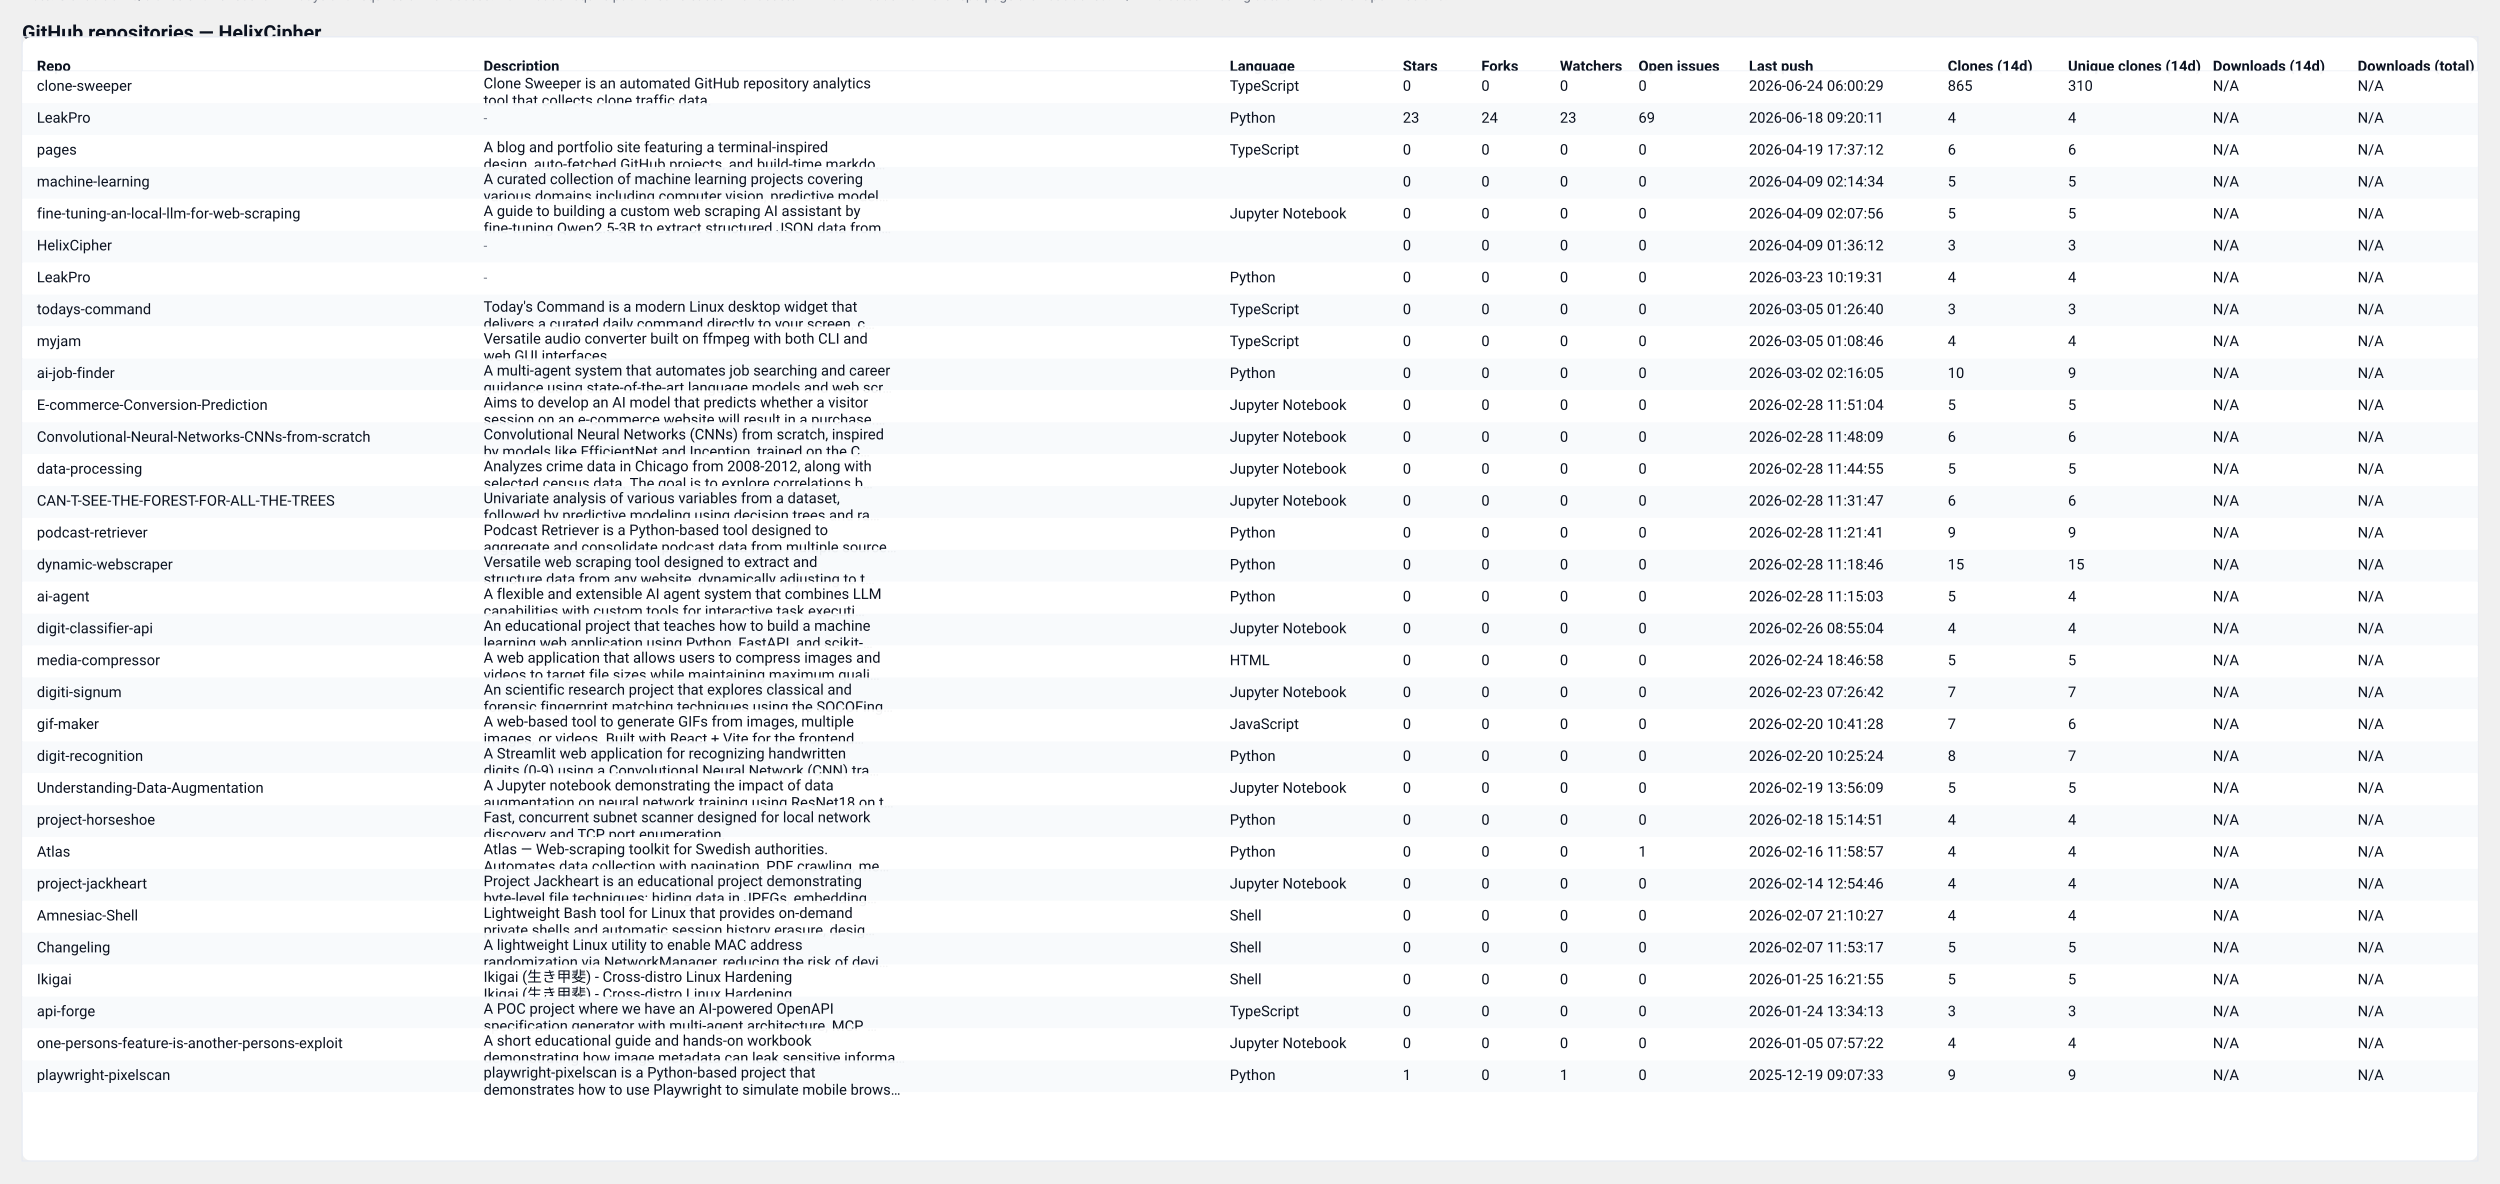
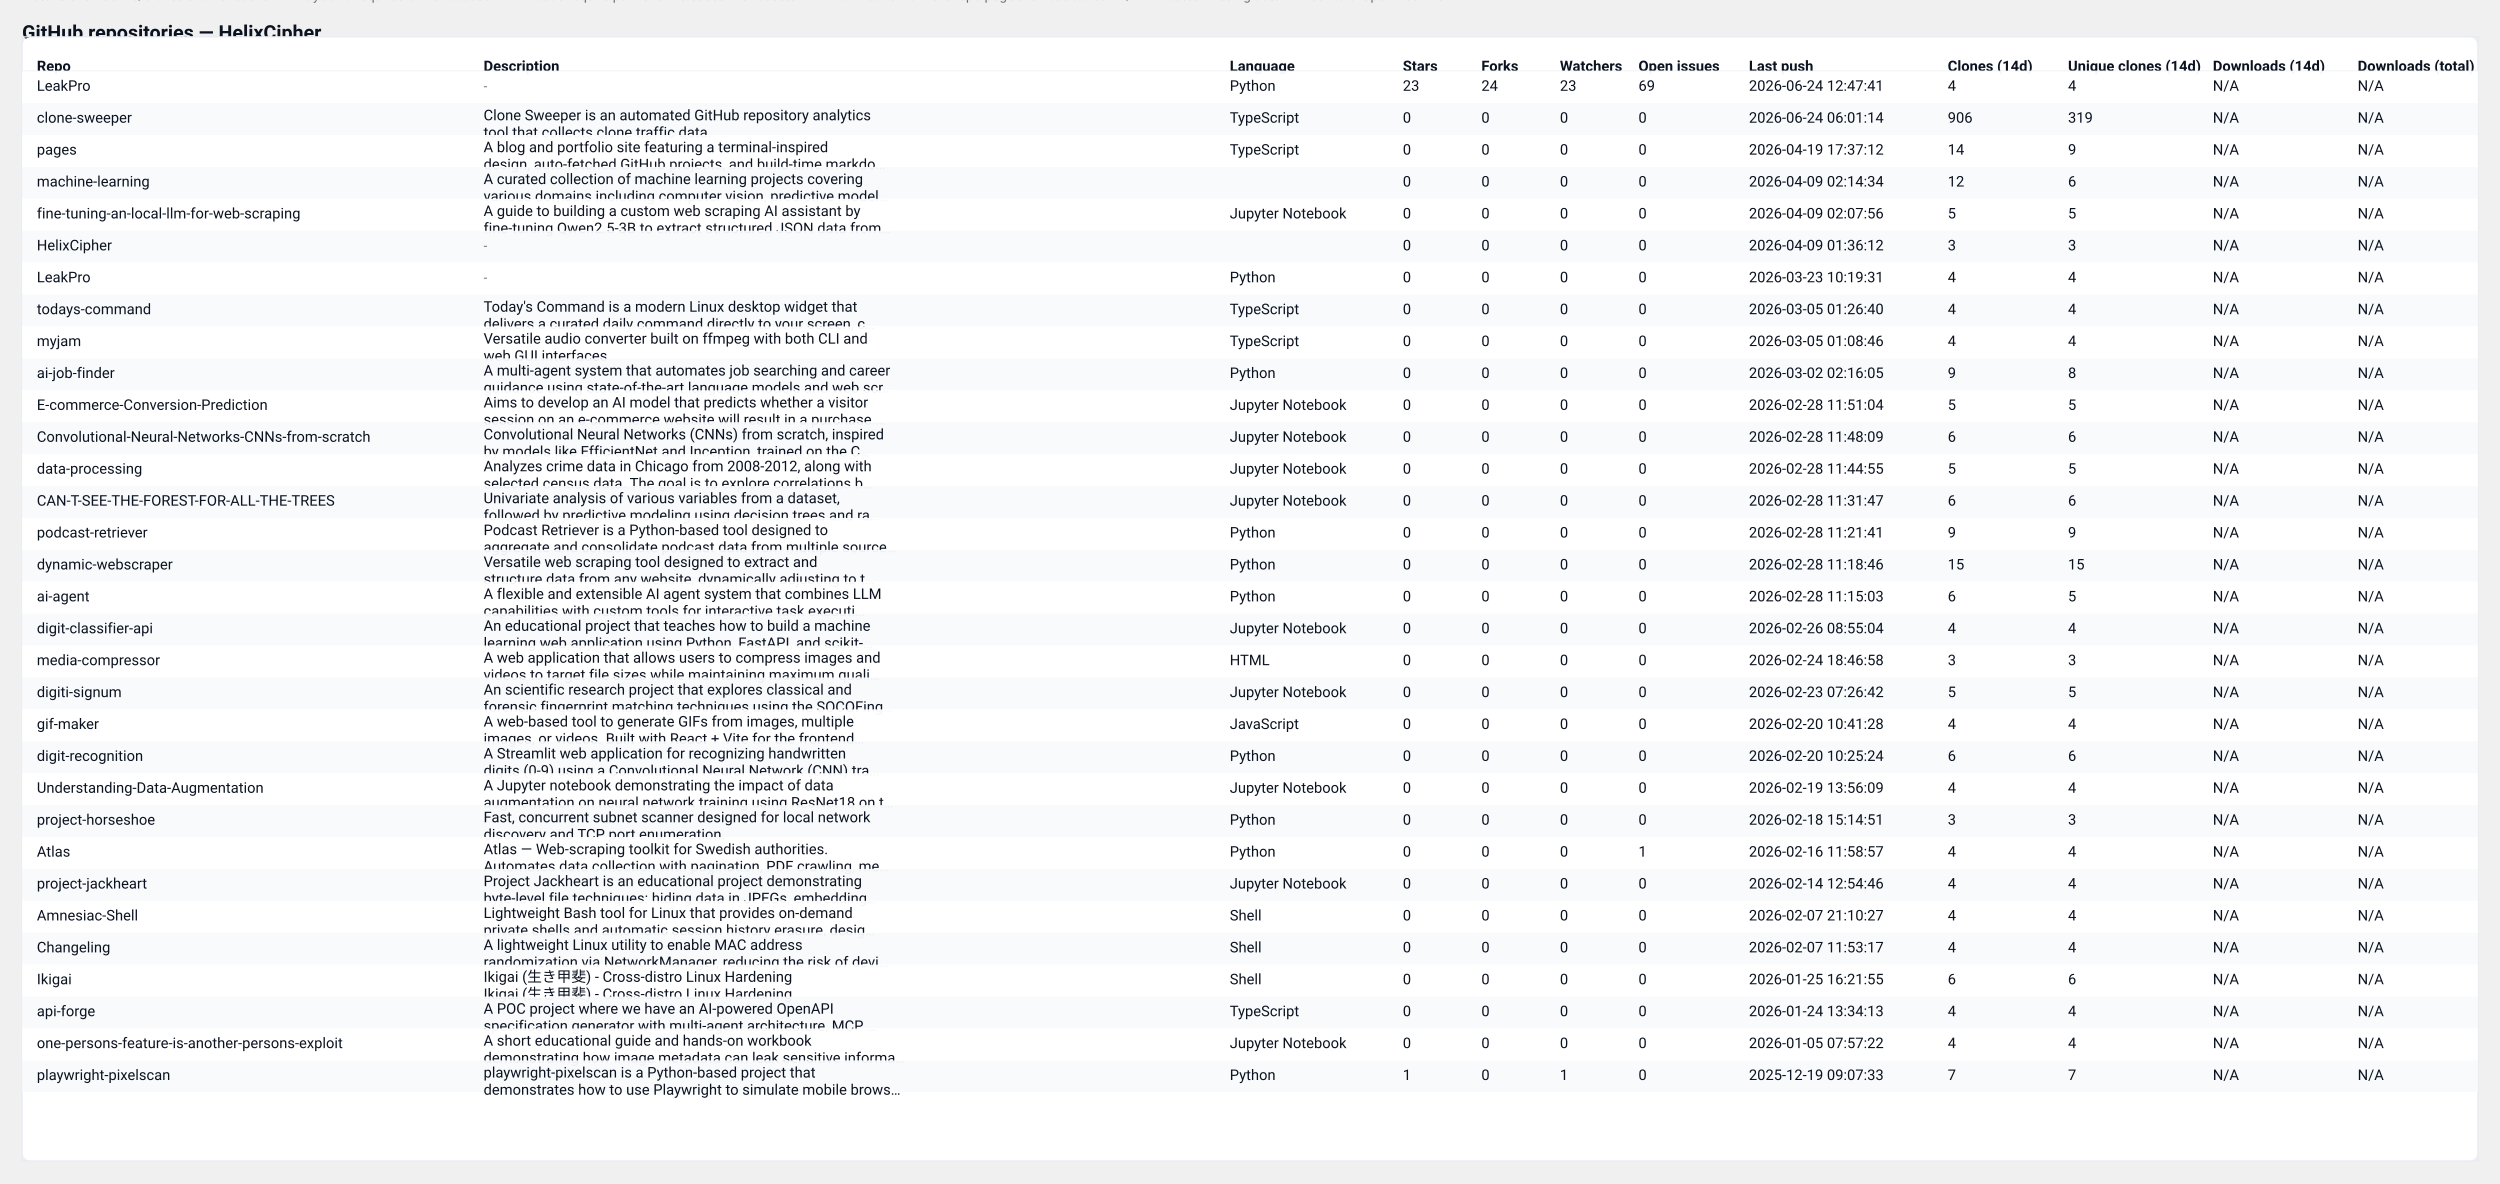
<svg xmlns="http://www.w3.org/2000/svg" width="2037" height="964" viewBox="0 0 2037 964" role="img" aria-label="GitHub repository clones table">
  <style>
  .card { font-family: "Segoe UI", Roboto, "Helvetica Neue", Arial, sans-serif; }
  .title { font-weight:700; font-size:16px; fill: #0b1220; }
  .meta  { font-size:12px; fill:#374151; opacity:0.9; }
  .th    { font-size:12px; font-weight:700; fill:#0b1220; }
  .td    { font-size:12px; fill:#0b1220; }
  .muted { font-size:11px; fill:#6b7280; }
  .row-even { fill: #ffffff; }
  .row-odd  { fill: #f8fafc; }
  .table-border { stroke: #e6eaf2; stroke-width: 1; fill: none; }
  @media (prefers-color-scheme: dark) {
    .title, .meta, .th, .td, .muted { fill: #ffffff; }
    .row-even { fill: #0b1220; }
    .row-odd  { fill: #071026; }
    .table-border { stroke: #0f172a; }
  }
</style>
  <text x="18" y="32" class="title card">GitHub repositories — HelixCipher</text>
-   <text x="18" y="50" class="meta card">Generated: 2026-06-24T06:01:11.340268Z · Mode: Public repos only · Repos: 32 · Clones: 1038 · Downloads: 0</text>
+   <text x="18" y="50" class="meta card">Generated: 2026-06-25T05:59:00.199628Z · Mode: Public repos only · Repos: 32 · Clones: 1083 · Downloads: 0</text>
  <rect x="18" y="30" width="2001" height="916" rx="8" class="row-even" />
  <rect x="18" y="30" width="2001" height="916" class="table-border" />
  <text x="30" y="58" class="th card">Repo</text>
  <text x="394" y="58" class="th card">Description</text>
  <text x="1002" y="58" class="th card">Language</text>
  <text x="1143" y="58" class="th card">Stars</text>
  <text x="1207" y="58" class="th card">Forks</text>
  <text x="1271" y="58" class="th card">Watchers</text>
  <text x="1335" y="58" class="th card">Open issues</text>
  <text x="1425" y="58" class="th card">Last push</text>
  <text x="1587" y="58" class="th card">Clones (14d)</text>
  <text x="1685" y="58" class="th card">Unique clones (14d)</text>
  <text x="1803" y="58" class="th card">Downloads (14d)</text>
  <text x="1921" y="58" class="th card">Downloads (total)</text>
  <line x1="18" y1="58" x2="2019" y2="58" stroke="#e6eaf2" />
  <rect x="18" y="58" width="2001" height="26" class="row-even" opacity="0.95" />
-   <text x="30" y="74" class="td card">clone-sweeper</text>
-   <text x="394" y="72" class="td card">Clone Sweeper is an automated GitHub repository analytics</text>
-   <text x="394" y="86" class="td card">tool that collects clone traffic data.</text>
-   <text x="1002" y="74" class="td card">TypeScript</text>
-   <text x="1143" y="74" class="td card">0</text>
-   <text x="1207" y="74" class="td card">0</text>
-   <text x="1271" y="74" class="td card">0</text>
-   <text x="1335" y="74" class="td card">0</text>
-   <text x="1425" y="74" class="td card">2026-06-24 06:00:29</text>
-   <text x="1587" y="74" class="td card">865</text>
-   <text x="1685" y="74" class="td card">310</text>
+   <text x="30" y="74" class="td card">LeakPro</text>
+   <text x="394" y="74" class="muted card">-</text>
+   <text x="1002" y="74" class="td card">Python</text>
+   <text x="1143" y="74" class="td card">23</text>
+   <text x="1207" y="74" class="td card">24</text>
+   <text x="1271" y="74" class="td card">23</text>
+   <text x="1335" y="74" class="td card">69</text>
+   <text x="1425" y="74" class="td card">2026-06-24 12:47:41</text>
+   <text x="1587" y="74" class="td card">4</text>
+   <text x="1685" y="74" class="td card">4</text>
  <text x="1803" y="74" class="td card">N/A</text>
  <text x="1921" y="74" class="td card">N/A</text>
  <rect x="18" y="84" width="2001" height="26" class="row-odd" opacity="0.95" />
-   <text x="30" y="100" class="td card">LeakPro</text>
-   <text x="394" y="100" class="muted card">-</text>
-   <text x="1002" y="100" class="td card">Python</text>
-   <text x="1143" y="100" class="td card">23</text>
-   <text x="1207" y="100" class="td card">24</text>
-   <text x="1271" y="100" class="td card">23</text>
-   <text x="1335" y="100" class="td card">69</text>
-   <text x="1425" y="100" class="td card">2026-06-18 09:20:11</text>
-   <text x="1587" y="100" class="td card">4</text>
-   <text x="1685" y="100" class="td card">4</text>
+   <text x="30" y="100" class="td card">clone-sweeper</text>
+   <text x="394" y="98" class="td card">Clone Sweeper is an automated GitHub repository analytics</text>
+   <text x="394" y="112" class="td card">tool that collects clone traffic data.</text>
+   <text x="1002" y="100" class="td card">TypeScript</text>
+   <text x="1143" y="100" class="td card">0</text>
+   <text x="1207" y="100" class="td card">0</text>
+   <text x="1271" y="100" class="td card">0</text>
+   <text x="1335" y="100" class="td card">0</text>
+   <text x="1425" y="100" class="td card">2026-06-24 06:01:14</text>
+   <text x="1587" y="100" class="td card">906</text>
+   <text x="1685" y="100" class="td card">319</text>
  <text x="1803" y="100" class="td card">N/A</text>
  <text x="1921" y="100" class="td card">N/A</text>
  <rect x="18" y="110" width="2001" height="26" class="row-even" opacity="0.95" />
  <text x="30" y="126" class="td card">pages</text>
  <text x="394" y="124" class="td card">A blog and portfolio site featuring a terminal-inspired</text>
  <text x="394" y="138" class="td card">design, auto-fetched GitHub projects, and build-time markdo…</text>
  <text x="1002" y="126" class="td card">TypeScript</text>
  <text x="1143" y="126" class="td card">0</text>
  <text x="1207" y="126" class="td card">0</text>
  <text x="1271" y="126" class="td card">0</text>
  <text x="1335" y="126" class="td card">0</text>
  <text x="1425" y="126" class="td card">2026-04-19 17:37:12</text>
-   <text x="1587" y="126" class="td card">6</text>
-   <text x="1685" y="126" class="td card">6</text>
+   <text x="1587" y="126" class="td card">14</text>
+   <text x="1685" y="126" class="td card">9</text>
  <text x="1803" y="126" class="td card">N/A</text>
  <text x="1921" y="126" class="td card">N/A</text>
  <rect x="18" y="136" width="2001" height="26" class="row-odd" opacity="0.95" />
  <text x="30" y="152" class="td card">machine-learning</text>
  <text x="394" y="150" class="td card">A curated collection of machine learning projects covering</text>
  <text x="394" y="164" class="td card">various domains including computer vision, predictive model…</text>
  <text x="1002" y="152" class="td card" />
  <text x="1143" y="152" class="td card">0</text>
  <text x="1207" y="152" class="td card">0</text>
  <text x="1271" y="152" class="td card">0</text>
  <text x="1335" y="152" class="td card">0</text>
  <text x="1425" y="152" class="td card">2026-04-09 02:14:34</text>
-   <text x="1587" y="152" class="td card">5</text>
-   <text x="1685" y="152" class="td card">5</text>
+   <text x="1587" y="152" class="td card">12</text>
+   <text x="1685" y="152" class="td card">6</text>
  <text x="1803" y="152" class="td card">N/A</text>
  <text x="1921" y="152" class="td card">N/A</text>
  <rect x="18" y="162" width="2001" height="26" class="row-even" opacity="0.95" />
  <text x="30" y="178" class="td card">fine-tuning-an-local-llm-for-web-scraping</text>
  <text x="394" y="176" class="td card">A guide to building a custom web scraping AI assistant by</text>
  <text x="394" y="190" class="td card">fine-tuning Qwen2.5-3B to extract structured JSON data from…</text>
  <text x="1002" y="178" class="td card">Jupyter Notebook</text>
  <text x="1143" y="178" class="td card">0</text>
  <text x="1207" y="178" class="td card">0</text>
  <text x="1271" y="178" class="td card">0</text>
  <text x="1335" y="178" class="td card">0</text>
  <text x="1425" y="178" class="td card">2026-04-09 02:07:56</text>
  <text x="1587" y="178" class="td card">5</text>
  <text x="1685" y="178" class="td card">5</text>
  <text x="1803" y="178" class="td card">N/A</text>
  <text x="1921" y="178" class="td card">N/A</text>
  <rect x="18" y="188" width="2001" height="26" class="row-odd" opacity="0.95" />
  <text x="30" y="204" class="td card">HelixCipher</text>
  <text x="394" y="204" class="muted card">-</text>
  <text x="1002" y="204" class="td card" />
  <text x="1143" y="204" class="td card">0</text>
  <text x="1207" y="204" class="td card">0</text>
  <text x="1271" y="204" class="td card">0</text>
  <text x="1335" y="204" class="td card">0</text>
  <text x="1425" y="204" class="td card">2026-04-09 01:36:12</text>
  <text x="1587" y="204" class="td card">3</text>
  <text x="1685" y="204" class="td card">3</text>
  <text x="1803" y="204" class="td card">N/A</text>
  <text x="1921" y="204" class="td card">N/A</text>
  <rect x="18" y="214" width="2001" height="26" class="row-even" opacity="0.95" />
  <text x="30" y="230" class="td card">LeakPro</text>
  <text x="394" y="230" class="muted card">-</text>
  <text x="1002" y="230" class="td card">Python</text>
  <text x="1143" y="230" class="td card">0</text>
  <text x="1207" y="230" class="td card">0</text>
  <text x="1271" y="230" class="td card">0</text>
  <text x="1335" y="230" class="td card">0</text>
  <text x="1425" y="230" class="td card">2026-03-23 10:19:31</text>
  <text x="1587" y="230" class="td card">4</text>
  <text x="1685" y="230" class="td card">4</text>
  <text x="1803" y="230" class="td card">N/A</text>
  <text x="1921" y="230" class="td card">N/A</text>
  <rect x="18" y="240" width="2001" height="26" class="row-odd" opacity="0.95" />
  <text x="30" y="256" class="td card">todays-command</text>
  <text x="394" y="254" class="td card">Today's Command is a modern Linux desktop widget that</text>
  <text x="394" y="268" class="td card">delivers a curated daily command directly to your screen, c…</text>
  <text x="1002" y="256" class="td card">TypeScript</text>
  <text x="1143" y="256" class="td card">0</text>
  <text x="1207" y="256" class="td card">0</text>
  <text x="1271" y="256" class="td card">0</text>
  <text x="1335" y="256" class="td card">0</text>
  <text x="1425" y="256" class="td card">2026-03-05 01:26:40</text>
-   <text x="1587" y="256" class="td card">3</text>
-   <text x="1685" y="256" class="td card">3</text>
+   <text x="1587" y="256" class="td card">4</text>
+   <text x="1685" y="256" class="td card">4</text>
  <text x="1803" y="256" class="td card">N/A</text>
  <text x="1921" y="256" class="td card">N/A</text>
  <rect x="18" y="266" width="2001" height="26" class="row-even" opacity="0.95" />
  <text x="30" y="282" class="td card">myjam</text>
  <text x="394" y="280" class="td card">Versatile audio converter built on ffmpeg with both CLI and</text>
  <text x="394" y="294" class="td card">web GUI interfaces</text>
  <text x="1002" y="282" class="td card">TypeScript</text>
  <text x="1143" y="282" class="td card">0</text>
  <text x="1207" y="282" class="td card">0</text>
  <text x="1271" y="282" class="td card">0</text>
  <text x="1335" y="282" class="td card">0</text>
  <text x="1425" y="282" class="td card">2026-03-05 01:08:46</text>
  <text x="1587" y="282" class="td card">4</text>
  <text x="1685" y="282" class="td card">4</text>
  <text x="1803" y="282" class="td card">N/A</text>
  <text x="1921" y="282" class="td card">N/A</text>
  <rect x="18" y="292" width="2001" height="26" class="row-odd" opacity="0.95" />
  <text x="30" y="308" class="td card">ai-job-finder</text>
  <text x="394" y="306" class="td card">A multi-agent system that automates job searching and career</text>
  <text x="394" y="320" class="td card">guidance using state-of-the-art language models and web scr…</text>
  <text x="1002" y="308" class="td card">Python</text>
  <text x="1143" y="308" class="td card">0</text>
  <text x="1207" y="308" class="td card">0</text>
  <text x="1271" y="308" class="td card">0</text>
  <text x="1335" y="308" class="td card">0</text>
  <text x="1425" y="308" class="td card">2026-03-02 02:16:05</text>
-   <text x="1587" y="308" class="td card">10</text>
-   <text x="1685" y="308" class="td card">9</text>
+   <text x="1587" y="308" class="td card">9</text>
+   <text x="1685" y="308" class="td card">8</text>
  <text x="1803" y="308" class="td card">N/A</text>
  <text x="1921" y="308" class="td card">N/A</text>
  <rect x="18" y="318" width="2001" height="26" class="row-even" opacity="0.95" />
  <text x="30" y="334" class="td card">E-commerce-Conversion-Prediction</text>
  <text x="394" y="332" class="td card">Aims to develop an AI model that predicts whether a visitor</text>
  <text x="394" y="346" class="td card">session on an e-commerce website will result in a purchase.…</text>
  <text x="1002" y="334" class="td card">Jupyter Notebook</text>
  <text x="1143" y="334" class="td card">0</text>
  <text x="1207" y="334" class="td card">0</text>
  <text x="1271" y="334" class="td card">0</text>
  <text x="1335" y="334" class="td card">0</text>
  <text x="1425" y="334" class="td card">2026-02-28 11:51:04</text>
  <text x="1587" y="334" class="td card">5</text>
  <text x="1685" y="334" class="td card">5</text>
  <text x="1803" y="334" class="td card">N/A</text>
  <text x="1921" y="334" class="td card">N/A</text>
  <rect x="18" y="344" width="2001" height="26" class="row-odd" opacity="0.95" />
  <text x="30" y="360" class="td card">Convolutional-Neural-Networks-CNNs-from-scratch</text>
  <text x="394" y="358" class="td card">Convolutional Neural Networks (CNNs) from scratch, inspired</text>
  <text x="394" y="372" class="td card">by models like EfficientNet and Inception, trained on the C…</text>
  <text x="1002" y="360" class="td card">Jupyter Notebook</text>
  <text x="1143" y="360" class="td card">0</text>
  <text x="1207" y="360" class="td card">0</text>
  <text x="1271" y="360" class="td card">0</text>
  <text x="1335" y="360" class="td card">0</text>
  <text x="1425" y="360" class="td card">2026-02-28 11:48:09</text>
  <text x="1587" y="360" class="td card">6</text>
  <text x="1685" y="360" class="td card">6</text>
  <text x="1803" y="360" class="td card">N/A</text>
  <text x="1921" y="360" class="td card">N/A</text>
  <rect x="18" y="370" width="2001" height="26" class="row-even" opacity="0.95" />
  <text x="30" y="386" class="td card">data-processing</text>
  <text x="394" y="384" class="td card">Analyzes crime data in Chicago from 2008-2012, along with</text>
  <text x="394" y="398" class="td card">selected census data. The goal is to explore correlations b…</text>
  <text x="1002" y="386" class="td card">Jupyter Notebook</text>
  <text x="1143" y="386" class="td card">0</text>
  <text x="1207" y="386" class="td card">0</text>
  <text x="1271" y="386" class="td card">0</text>
  <text x="1335" y="386" class="td card">0</text>
  <text x="1425" y="386" class="td card">2026-02-28 11:44:55</text>
  <text x="1587" y="386" class="td card">5</text>
  <text x="1685" y="386" class="td card">5</text>
  <text x="1803" y="386" class="td card">N/A</text>
  <text x="1921" y="386" class="td card">N/A</text>
  <rect x="18" y="396" width="2001" height="26" class="row-odd" opacity="0.95" />
  <text x="30" y="412" class="td card">CAN-T-SEE-THE-FOREST-FOR-ALL-THE-TREES</text>
  <text x="394" y="410" class="td card">Univariate analysis of various variables from a dataset,</text>
  <text x="394" y="424" class="td card">followed by predictive modeling using decision trees and ra…</text>
  <text x="1002" y="412" class="td card">Jupyter Notebook</text>
  <text x="1143" y="412" class="td card">0</text>
  <text x="1207" y="412" class="td card">0</text>
  <text x="1271" y="412" class="td card">0</text>
  <text x="1335" y="412" class="td card">0</text>
  <text x="1425" y="412" class="td card">2026-02-28 11:31:47</text>
  <text x="1587" y="412" class="td card">6</text>
  <text x="1685" y="412" class="td card">6</text>
  <text x="1803" y="412" class="td card">N/A</text>
  <text x="1921" y="412" class="td card">N/A</text>
  <rect x="18" y="422" width="2001" height="26" class="row-even" opacity="0.95" />
  <text x="30" y="438" class="td card">podcast-retriever</text>
  <text x="394" y="436" class="td card">Podcast Retriever is a Python-based tool designed to</text>
  <text x="394" y="450" class="td card">aggregate and consolidate podcast data from multiple source…</text>
  <text x="1002" y="438" class="td card">Python</text>
  <text x="1143" y="438" class="td card">0</text>
  <text x="1207" y="438" class="td card">0</text>
  <text x="1271" y="438" class="td card">0</text>
  <text x="1335" y="438" class="td card">0</text>
  <text x="1425" y="438" class="td card">2026-02-28 11:21:41</text>
  <text x="1587" y="438" class="td card">9</text>
  <text x="1685" y="438" class="td card">9</text>
  <text x="1803" y="438" class="td card">N/A</text>
  <text x="1921" y="438" class="td card">N/A</text>
  <rect x="18" y="448" width="2001" height="26" class="row-odd" opacity="0.95" />
  <text x="30" y="464" class="td card">dynamic-webscraper</text>
  <text x="394" y="462" class="td card">Versatile web scraping tool designed to extract and</text>
  <text x="394" y="476" class="td card">structure data from any website, dynamically adjusting to t…</text>
  <text x="1002" y="464" class="td card">Python</text>
  <text x="1143" y="464" class="td card">0</text>
  <text x="1207" y="464" class="td card">0</text>
  <text x="1271" y="464" class="td card">0</text>
  <text x="1335" y="464" class="td card">0</text>
  <text x="1425" y="464" class="td card">2026-02-28 11:18:46</text>
  <text x="1587" y="464" class="td card">15</text>
  <text x="1685" y="464" class="td card">15</text>
  <text x="1803" y="464" class="td card">N/A</text>
  <text x="1921" y="464" class="td card">N/A</text>
  <rect x="18" y="474" width="2001" height="26" class="row-even" opacity="0.95" />
  <text x="30" y="490" class="td card">ai-agent</text>
  <text x="394" y="488" class="td card">A flexible and extensible AI agent system that combines LLM</text>
  <text x="394" y="502" class="td card">capabilities with custom tools for interactive task executi…</text>
  <text x="1002" y="490" class="td card">Python</text>
  <text x="1143" y="490" class="td card">0</text>
  <text x="1207" y="490" class="td card">0</text>
  <text x="1271" y="490" class="td card">0</text>
  <text x="1335" y="490" class="td card">0</text>
  <text x="1425" y="490" class="td card">2026-02-28 11:15:03</text>
-   <text x="1587" y="490" class="td card">5</text>
-   <text x="1685" y="490" class="td card">4</text>
+   <text x="1587" y="490" class="td card">6</text>
+   <text x="1685" y="490" class="td card">5</text>
  <text x="1803" y="490" class="td card">N/A</text>
  <text x="1921" y="490" class="td card">N/A</text>
  <rect x="18" y="500" width="2001" height="26" class="row-odd" opacity="0.95" />
  <text x="30" y="516" class="td card">digit-classifier-api</text>
  <text x="394" y="514" class="td card">An educational project that teaches how to build a machine</text>
  <text x="394" y="528" class="td card">learning web application using Python, FastAPI, and scikit-…</text>
  <text x="1002" y="516" class="td card">Jupyter Notebook</text>
  <text x="1143" y="516" class="td card">0</text>
  <text x="1207" y="516" class="td card">0</text>
  <text x="1271" y="516" class="td card">0</text>
  <text x="1335" y="516" class="td card">0</text>
  <text x="1425" y="516" class="td card">2026-02-26 08:55:04</text>
  <text x="1587" y="516" class="td card">4</text>
  <text x="1685" y="516" class="td card">4</text>
  <text x="1803" y="516" class="td card">N/A</text>
  <text x="1921" y="516" class="td card">N/A</text>
  <rect x="18" y="526" width="2001" height="26" class="row-even" opacity="0.95" />
  <text x="30" y="542" class="td card">media-compressor</text>
  <text x="394" y="540" class="td card">A web application that allows users to compress images and</text>
  <text x="394" y="554" class="td card">videos to target file sizes while maintaining maximum quali…</text>
  <text x="1002" y="542" class="td card">HTML</text>
  <text x="1143" y="542" class="td card">0</text>
  <text x="1207" y="542" class="td card">0</text>
  <text x="1271" y="542" class="td card">0</text>
  <text x="1335" y="542" class="td card">0</text>
  <text x="1425" y="542" class="td card">2026-02-24 18:46:58</text>
-   <text x="1587" y="542" class="td card">5</text>
-   <text x="1685" y="542" class="td card">5</text>
+   <text x="1587" y="542" class="td card">3</text>
+   <text x="1685" y="542" class="td card">3</text>
  <text x="1803" y="542" class="td card">N/A</text>
  <text x="1921" y="542" class="td card">N/A</text>
  <rect x="18" y="552" width="2001" height="26" class="row-odd" opacity="0.95" />
  <text x="30" y="568" class="td card">digiti-signum</text>
  <text x="394" y="566" class="td card">An scientific research project that explores classical and</text>
  <text x="394" y="580" class="td card">forensic fingerprint matching techniques using the SOCOFing…</text>
  <text x="1002" y="568" class="td card">Jupyter Notebook</text>
  <text x="1143" y="568" class="td card">0</text>
  <text x="1207" y="568" class="td card">0</text>
  <text x="1271" y="568" class="td card">0</text>
  <text x="1335" y="568" class="td card">0</text>
  <text x="1425" y="568" class="td card">2026-02-23 07:26:42</text>
-   <text x="1587" y="568" class="td card">7</text>
-   <text x="1685" y="568" class="td card">7</text>
+   <text x="1587" y="568" class="td card">5</text>
+   <text x="1685" y="568" class="td card">5</text>
  <text x="1803" y="568" class="td card">N/A</text>
  <text x="1921" y="568" class="td card">N/A</text>
  <rect x="18" y="578" width="2001" height="26" class="row-even" opacity="0.95" />
  <text x="30" y="594" class="td card">gif-maker</text>
  <text x="394" y="592" class="td card">A web-based tool to generate GIFs from images, multiple</text>
  <text x="394" y="606" class="td card">images, or videos. Built with React + Vite for the frontend…</text>
  <text x="1002" y="594" class="td card">JavaScript</text>
  <text x="1143" y="594" class="td card">0</text>
  <text x="1207" y="594" class="td card">0</text>
  <text x="1271" y="594" class="td card">0</text>
  <text x="1335" y="594" class="td card">0</text>
  <text x="1425" y="594" class="td card">2026-02-20 10:41:28</text>
-   <text x="1587" y="594" class="td card">7</text>
-   <text x="1685" y="594" class="td card">6</text>
+   <text x="1587" y="594" class="td card">4</text>
+   <text x="1685" y="594" class="td card">4</text>
  <text x="1803" y="594" class="td card">N/A</text>
  <text x="1921" y="594" class="td card">N/A</text>
  <rect x="18" y="604" width="2001" height="26" class="row-odd" opacity="0.95" />
  <text x="30" y="620" class="td card">digit-recognition</text>
  <text x="394" y="618" class="td card">A Streamlit web application for recognizing handwritten</text>
  <text x="394" y="632" class="td card">digits (0-9) using a Convolutional Neural Network (CNN) tra…</text>
  <text x="1002" y="620" class="td card">Python</text>
  <text x="1143" y="620" class="td card">0</text>
  <text x="1207" y="620" class="td card">0</text>
  <text x="1271" y="620" class="td card">0</text>
  <text x="1335" y="620" class="td card">0</text>
  <text x="1425" y="620" class="td card">2026-02-20 10:25:24</text>
-   <text x="1587" y="620" class="td card">8</text>
-   <text x="1685" y="620" class="td card">7</text>
+   <text x="1587" y="620" class="td card">6</text>
+   <text x="1685" y="620" class="td card">6</text>
  <text x="1803" y="620" class="td card">N/A</text>
  <text x="1921" y="620" class="td card">N/A</text>
  <rect x="18" y="630" width="2001" height="26" class="row-even" opacity="0.95" />
  <text x="30" y="646" class="td card">Understanding-Data-Augmentation</text>
  <text x="394" y="644" class="td card">A Jupyter notebook demonstrating the impact of data</text>
  <text x="394" y="658" class="td card">augmentation on neural network training using ResNet18 on t…</text>
  <text x="1002" y="646" class="td card">Jupyter Notebook</text>
  <text x="1143" y="646" class="td card">0</text>
  <text x="1207" y="646" class="td card">0</text>
  <text x="1271" y="646" class="td card">0</text>
  <text x="1335" y="646" class="td card">0</text>
  <text x="1425" y="646" class="td card">2026-02-19 13:56:09</text>
-   <text x="1587" y="646" class="td card">5</text>
-   <text x="1685" y="646" class="td card">5</text>
+   <text x="1587" y="646" class="td card">4</text>
+   <text x="1685" y="646" class="td card">4</text>
  <text x="1803" y="646" class="td card">N/A</text>
  <text x="1921" y="646" class="td card">N/A</text>
  <rect x="18" y="656" width="2001" height="26" class="row-odd" opacity="0.95" />
  <text x="30" y="672" class="td card">project-horseshoe</text>
  <text x="394" y="670" class="td card">Fast, concurrent subnet scanner designed for local network</text>
  <text x="394" y="684" class="td card">discovery and TCP port enumeration.</text>
  <text x="1002" y="672" class="td card">Python</text>
  <text x="1143" y="672" class="td card">0</text>
  <text x="1207" y="672" class="td card">0</text>
  <text x="1271" y="672" class="td card">0</text>
  <text x="1335" y="672" class="td card">0</text>
  <text x="1425" y="672" class="td card">2026-02-18 15:14:51</text>
-   <text x="1587" y="672" class="td card">4</text>
-   <text x="1685" y="672" class="td card">4</text>
+   <text x="1587" y="672" class="td card">3</text>
+   <text x="1685" y="672" class="td card">3</text>
  <text x="1803" y="672" class="td card">N/A</text>
  <text x="1921" y="672" class="td card">N/A</text>
  <rect x="18" y="682" width="2001" height="26" class="row-even" opacity="0.95" />
  <text x="30" y="698" class="td card">Atlas</text>
  <text x="394" y="696" class="td card">Atlas — Web-scraping toolkit for Swedish authorities.</text>
  <text x="394" y="710" class="td card">Automates data collection with pagination, PDF crawling, me…</text>
  <text x="1002" y="698" class="td card">Python</text>
  <text x="1143" y="698" class="td card">0</text>
  <text x="1207" y="698" class="td card">0</text>
  <text x="1271" y="698" class="td card">0</text>
  <text x="1335" y="698" class="td card">1</text>
  <text x="1425" y="698" class="td card">2026-02-16 11:58:57</text>
  <text x="1587" y="698" class="td card">4</text>
  <text x="1685" y="698" class="td card">4</text>
  <text x="1803" y="698" class="td card">N/A</text>
  <text x="1921" y="698" class="td card">N/A</text>
  <rect x="18" y="708" width="2001" height="26" class="row-odd" opacity="0.95" />
  <text x="30" y="724" class="td card">project-jackheart</text>
  <text x="394" y="722" class="td card">Project Jackheart is an educational project demonstrating</text>
  <text x="394" y="736" class="td card">byte-level file techniques: hiding data in JPEGs, embedding…</text>
  <text x="1002" y="724" class="td card">Jupyter Notebook</text>
  <text x="1143" y="724" class="td card">0</text>
  <text x="1207" y="724" class="td card">0</text>
  <text x="1271" y="724" class="td card">0</text>
  <text x="1335" y="724" class="td card">0</text>
  <text x="1425" y="724" class="td card">2026-02-14 12:54:46</text>
  <text x="1587" y="724" class="td card">4</text>
  <text x="1685" y="724" class="td card">4</text>
  <text x="1803" y="724" class="td card">N/A</text>
  <text x="1921" y="724" class="td card">N/A</text>
  <rect x="18" y="734" width="2001" height="26" class="row-even" opacity="0.95" />
  <text x="30" y="750" class="td card">Amnesiac-Shell</text>
  <text x="394" y="748" class="td card">Lightweight Bash tool for Linux that provides on-demand</text>
  <text x="394" y="762" class="td card">private shells and automatic session history erasure, desig…</text>
  <text x="1002" y="750" class="td card">Shell</text>
  <text x="1143" y="750" class="td card">0</text>
  <text x="1207" y="750" class="td card">0</text>
  <text x="1271" y="750" class="td card">0</text>
  <text x="1335" y="750" class="td card">0</text>
  <text x="1425" y="750" class="td card">2026-02-07 21:10:27</text>
  <text x="1587" y="750" class="td card">4</text>
  <text x="1685" y="750" class="td card">4</text>
  <text x="1803" y="750" class="td card">N/A</text>
  <text x="1921" y="750" class="td card">N/A</text>
  <rect x="18" y="760" width="2001" height="26" class="row-odd" opacity="0.95" />
  <text x="30" y="776" class="td card">Changeling</text>
  <text x="394" y="774" class="td card">A lightweight Linux utility to enable MAC address</text>
  <text x="394" y="788" class="td card">randomization via NetworkManager, reducing the risk of devi…</text>
  <text x="1002" y="776" class="td card">Shell</text>
  <text x="1143" y="776" class="td card">0</text>
  <text x="1207" y="776" class="td card">0</text>
  <text x="1271" y="776" class="td card">0</text>
  <text x="1335" y="776" class="td card">0</text>
  <text x="1425" y="776" class="td card">2026-02-07 11:53:17</text>
-   <text x="1587" y="776" class="td card">5</text>
-   <text x="1685" y="776" class="td card">5</text>
+   <text x="1587" y="776" class="td card">4</text>
+   <text x="1685" y="776" class="td card">4</text>
  <text x="1803" y="776" class="td card">N/A</text>
  <text x="1921" y="776" class="td card">N/A</text>
  <rect x="18" y="786" width="2001" height="26" class="row-even" opacity="0.95" />
  <text x="30" y="802" class="td card">Ikigai</text>
  <text x="394" y="800" class="td card">Ikigai (生き甲斐) - Cross-distro Linux Hardening</text>
  <text x="394" y="814" class="td card">Ikigai (生き甲斐) - Cross-distro Linux Hardening</text>
  <text x="1002" y="802" class="td card">Shell</text>
  <text x="1143" y="802" class="td card">0</text>
  <text x="1207" y="802" class="td card">0</text>
  <text x="1271" y="802" class="td card">0</text>
  <text x="1335" y="802" class="td card">0</text>
  <text x="1425" y="802" class="td card">2026-01-25 16:21:55</text>
-   <text x="1587" y="802" class="td card">5</text>
-   <text x="1685" y="802" class="td card">5</text>
+   <text x="1587" y="802" class="td card">6</text>
+   <text x="1685" y="802" class="td card">6</text>
  <text x="1803" y="802" class="td card">N/A</text>
  <text x="1921" y="802" class="td card">N/A</text>
  <rect x="18" y="812" width="2001" height="26" class="row-odd" opacity="0.95" />
  <text x="30" y="828" class="td card">api-forge</text>
  <text x="394" y="826" class="td card">A POC project where we have an AI-powered OpenAPI</text>
  <text x="394" y="840" class="td card">specification generator with multi-agent architecture, MCP …</text>
  <text x="1002" y="828" class="td card">TypeScript</text>
  <text x="1143" y="828" class="td card">0</text>
  <text x="1207" y="828" class="td card">0</text>
  <text x="1271" y="828" class="td card">0</text>
  <text x="1335" y="828" class="td card">0</text>
  <text x="1425" y="828" class="td card">2026-01-24 13:34:13</text>
-   <text x="1587" y="828" class="td card">3</text>
-   <text x="1685" y="828" class="td card">3</text>
+   <text x="1587" y="828" class="td card">4</text>
+   <text x="1685" y="828" class="td card">4</text>
  <text x="1803" y="828" class="td card">N/A</text>
  <text x="1921" y="828" class="td card">N/A</text>
  <rect x="18" y="838" width="2001" height="26" class="row-even" opacity="0.95" />
  <text x="30" y="854" class="td card">one-persons-feature-is-another-persons-exploit</text>
  <text x="394" y="852" class="td card">A short educational guide and hands-on workbook</text>
  <text x="394" y="866" class="td card">demonstrating how image metadata can leak sensitive informa…</text>
  <text x="1002" y="854" class="td card">Jupyter Notebook</text>
  <text x="1143" y="854" class="td card">0</text>
  <text x="1207" y="854" class="td card">0</text>
  <text x="1271" y="854" class="td card">0</text>
  <text x="1335" y="854" class="td card">0</text>
  <text x="1425" y="854" class="td card">2026-01-05 07:57:22</text>
  <text x="1587" y="854" class="td card">4</text>
  <text x="1685" y="854" class="td card">4</text>
  <text x="1803" y="854" class="td card">N/A</text>
  <text x="1921" y="854" class="td card">N/A</text>
  <rect x="18" y="864" width="2001" height="26" class="row-odd" opacity="0.95" />
  <text x="30" y="880" class="td card">playwright-pixelscan</text>
  <text x="394" y="878" class="td card">playwright-pixelscan is a Python-based project that</text>
  <text x="394" y="892" class="td card">demonstrates how to use Playwright to simulate mobile brows…</text>
  <text x="1002" y="880" class="td card">Python</text>
  <text x="1143" y="880" class="td card">1</text>
  <text x="1207" y="880" class="td card">0</text>
  <text x="1271" y="880" class="td card">1</text>
  <text x="1335" y="880" class="td card">0</text>
  <text x="1425" y="880" class="td card">2025-12-19 09:07:33</text>
-   <text x="1587" y="880" class="td card">9</text>
-   <text x="1685" y="880" class="td card">9</text>
+   <text x="1587" y="880" class="td card">7</text>
+   <text x="1685" y="880" class="td card">7</text>
  <text x="1803" y="880" class="td card">N/A</text>
  <text x="1921" y="880" class="td card">N/A</text>
  <text x="18" y="" class="muted card">Note: GitHub traffic/clones shows recent ~14 days and requires owner access. Downloads require published releases with assets - ZIP downloads from the repo page are not tracked. 'N/A' indicates missing data or insufficient permissions.</text>
</svg>
